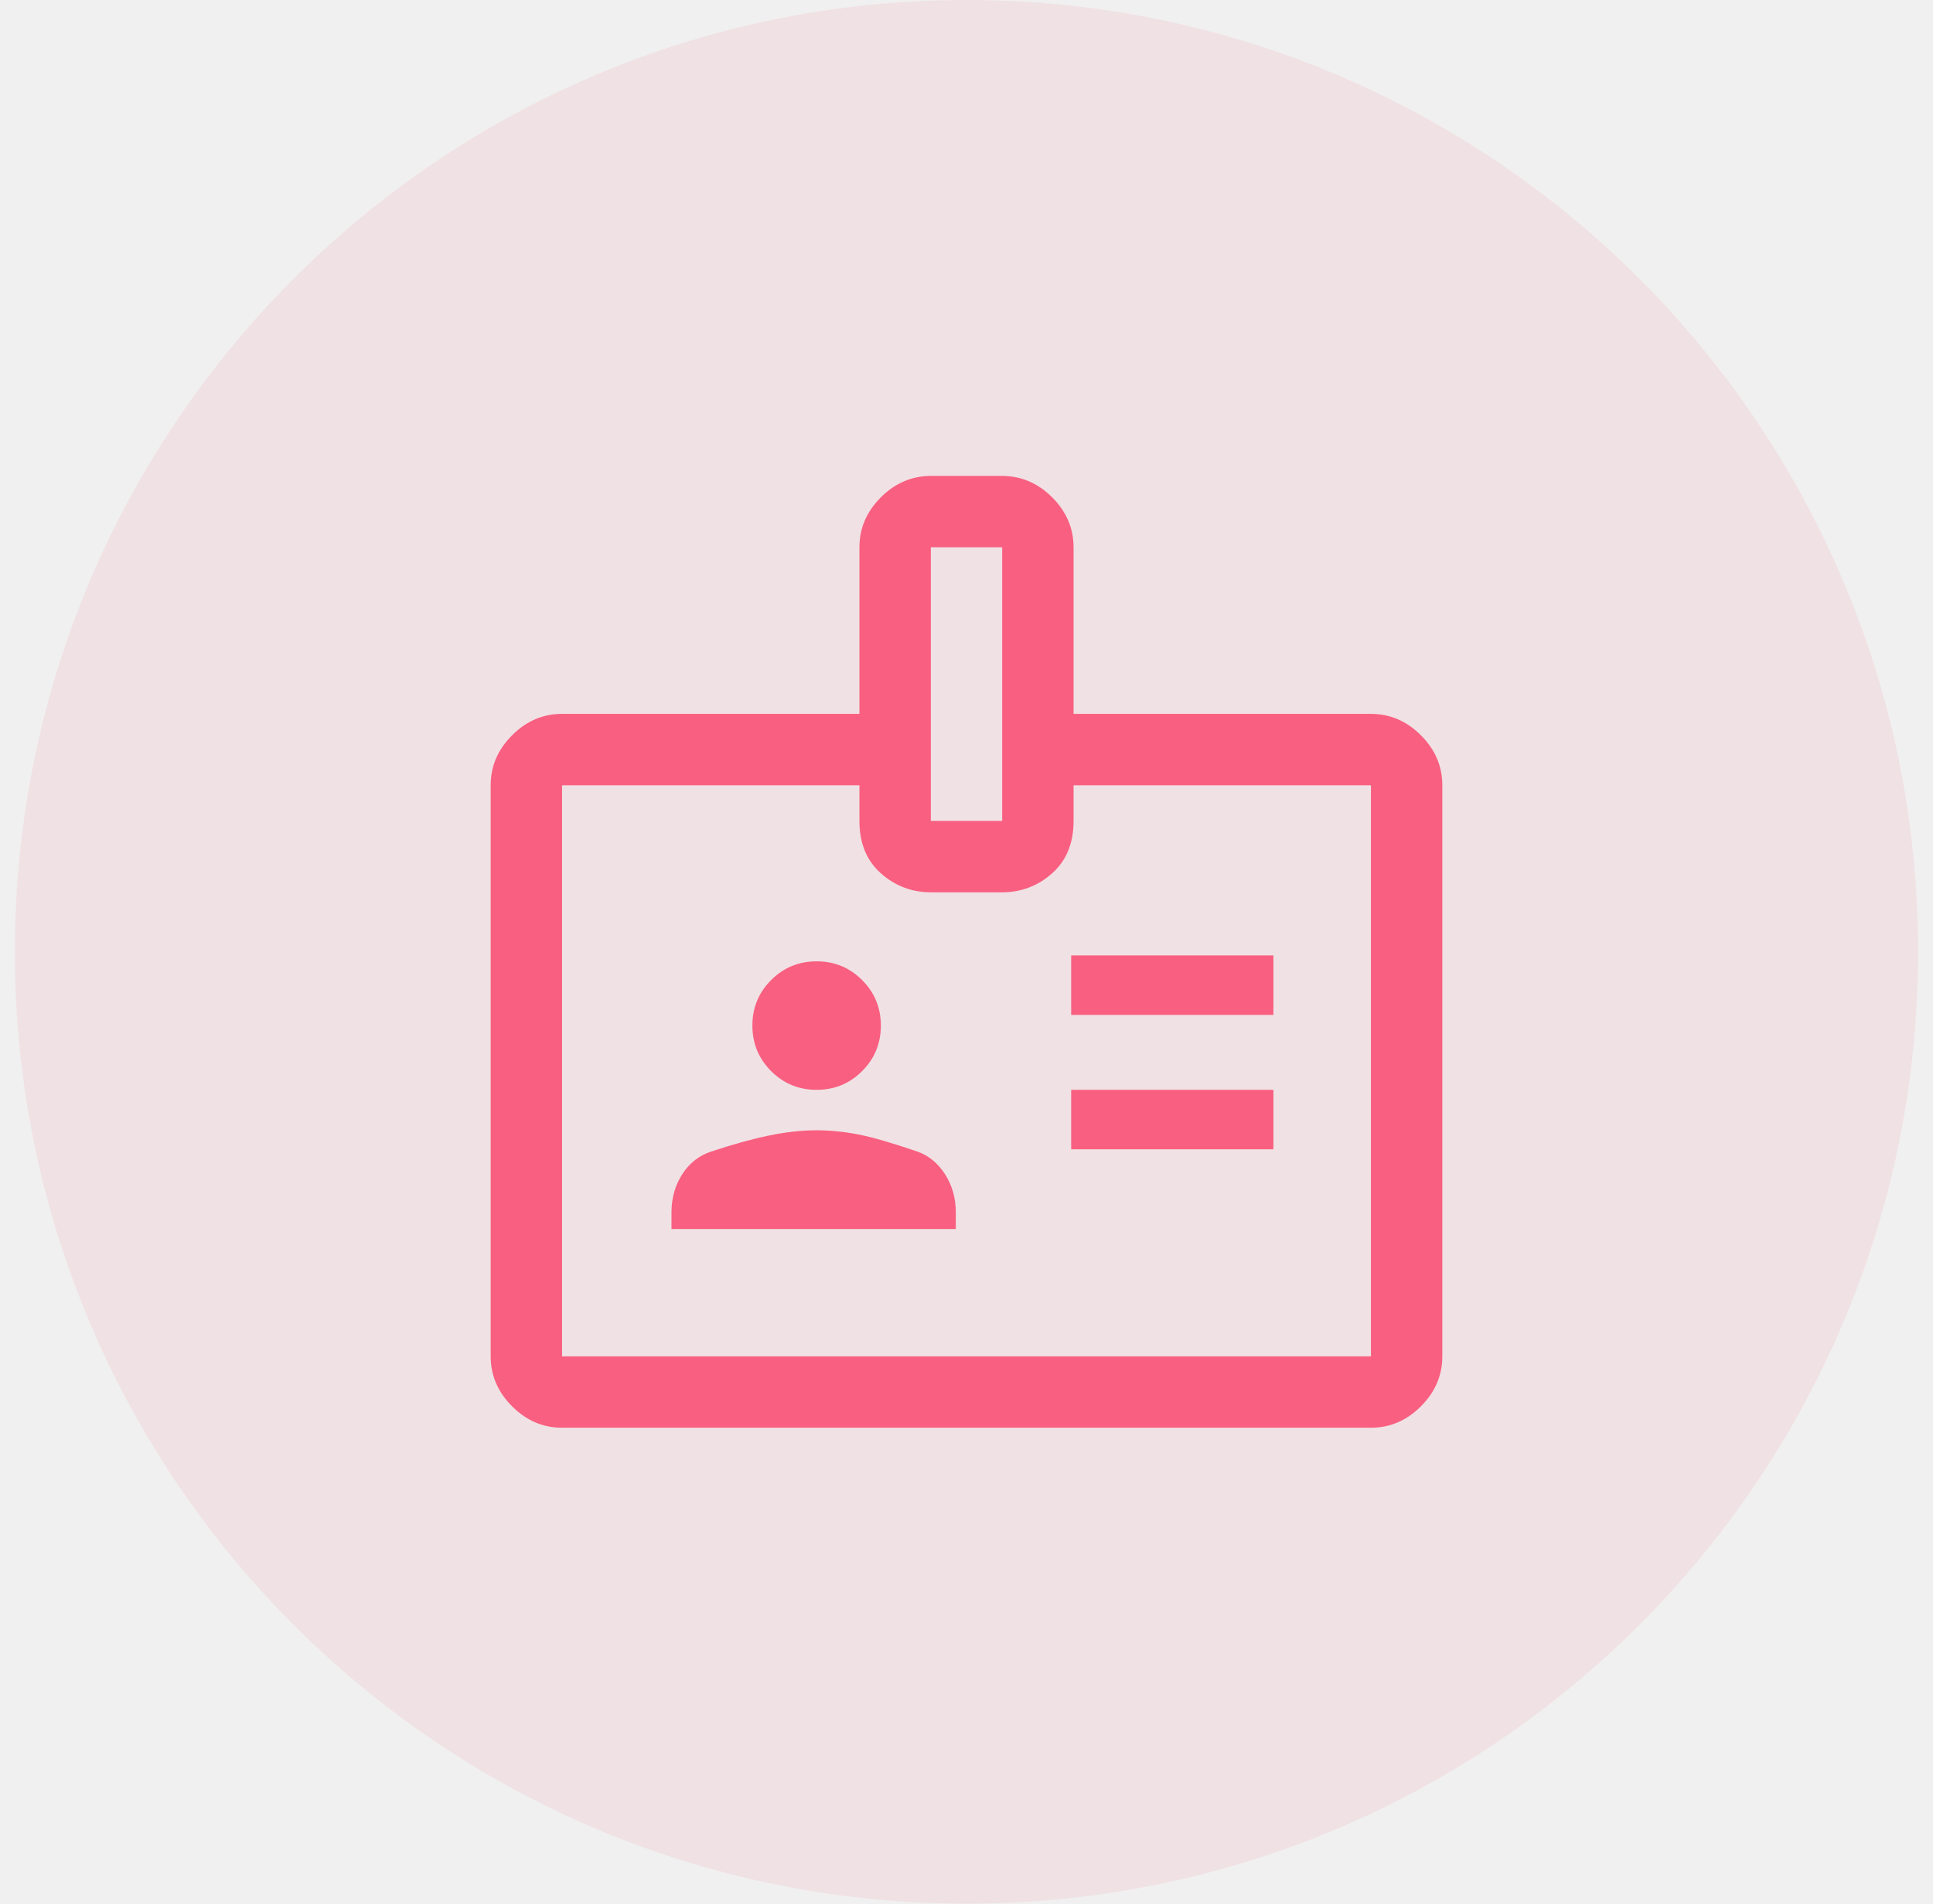
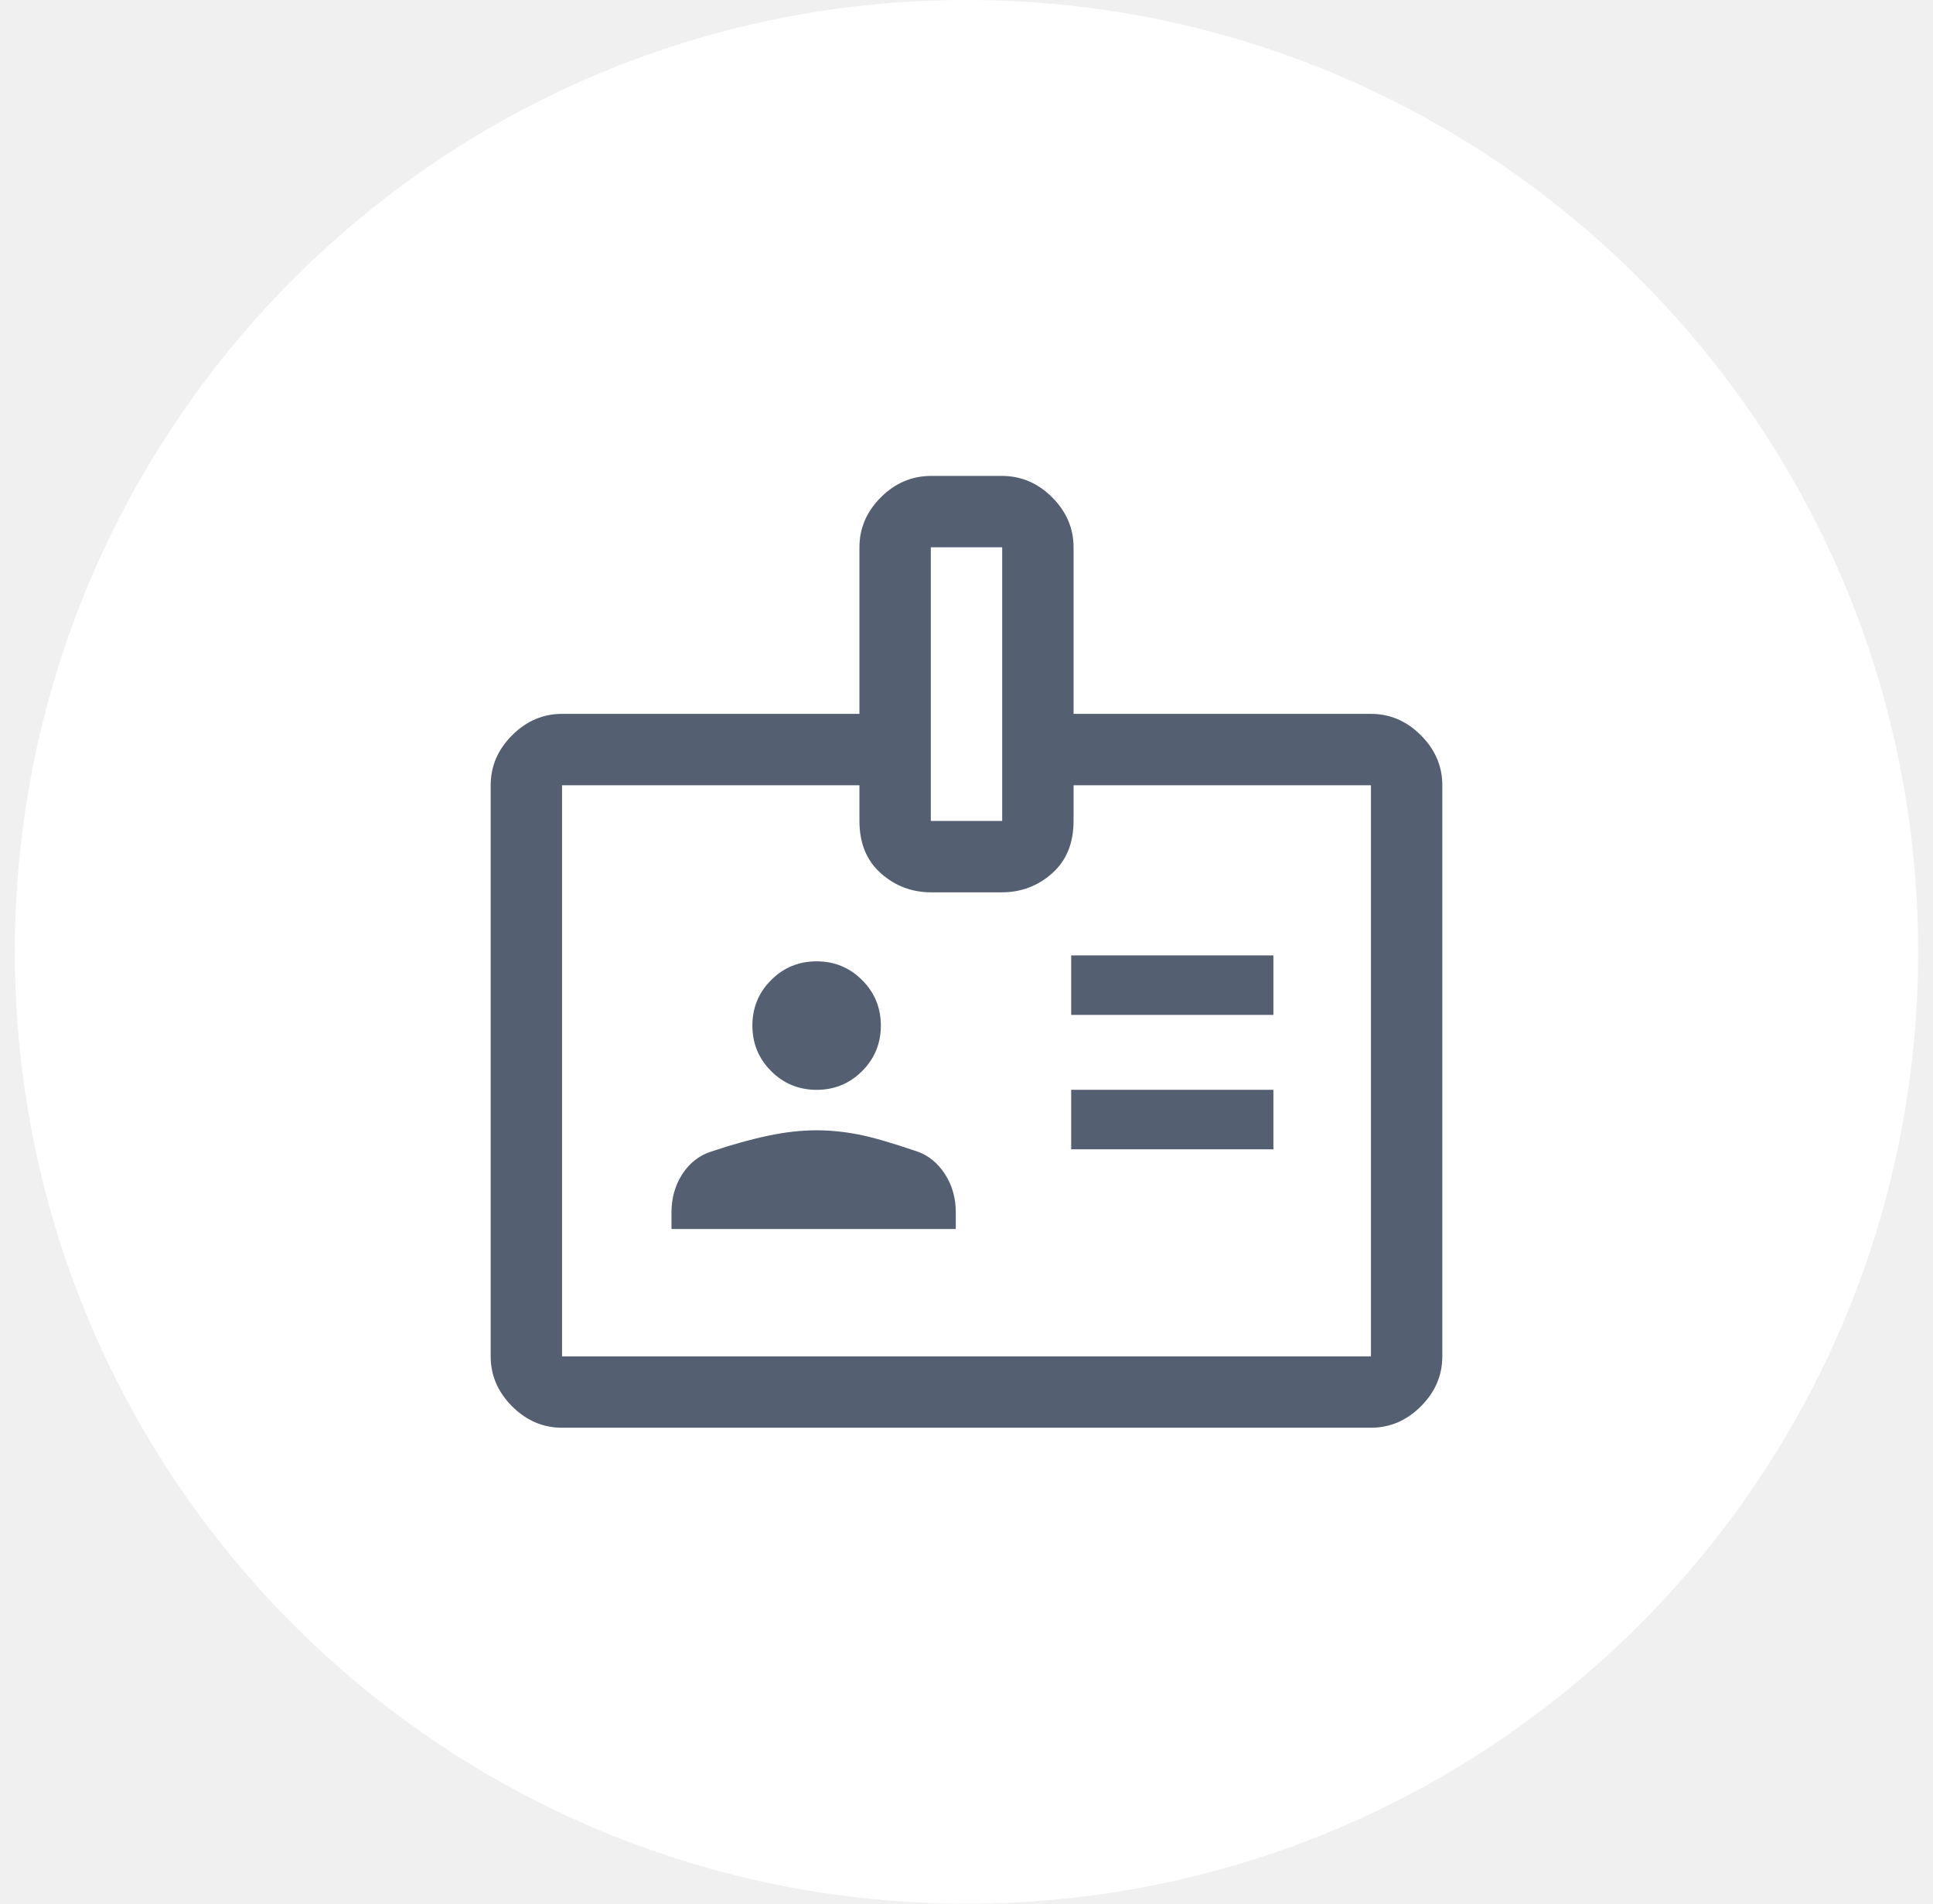
<svg xmlns="http://www.w3.org/2000/svg" width="65" height="64" viewBox="0 0 65 64" fill="none">
-   <rect x="0.5" width="64" height="64" rx="32" fill="#F95F80" fill-opacity="0.1" />
-   <path d="M18.9 48C18.26 48 17.7 47.76 17.22 47.28C16.74 46.8 16.5 46.24 16.5 45.6V26.4C16.5 25.76 16.74 25.2 17.22 24.72C17.7 24.24 18.26 24 18.9 24H28.9V18.4C28.9 17.76 29.14 17.2 29.62 16.72C30.1 16.24 30.666 16 31.316 16H33.684C34.334 16 34.9 16.24 35.38 16.72C35.86 17.2 36.1 17.76 36.1 18.4V24H46.1C46.74 24 47.3 24.24 47.78 24.72C48.26 25.2 48.5 25.76 48.5 26.4V45.6C48.5 46.24 48.26 46.8 47.78 47.28C47.3 47.76 46.74 48 46.1 48H18.9ZM18.9 45.6H46.1V26.4H36.1V27.6C36.1 28.347 35.86 28.933 35.38 29.36C34.9 29.787 34.334 30 33.684 30H31.316C30.666 30 30.1 29.787 29.62 29.36C29.14 28.933 28.9 28.347 28.9 27.6V26.4H18.9V45.6ZM22.58 41.32H32.14V40.76C32.14 40.28 32.02 39.853 31.78 39.48C31.54 39.107 31.233 38.853 30.86 38.72C30.007 38.427 29.34 38.233 28.86 38.14C28.38 38.047 27.913 38 27.46 38C26.953 38 26.413 38.06 25.84 38.18C25.267 38.3 24.62 38.48 23.9 38.72C23.5 38.853 23.18 39.107 22.94 39.48C22.7 39.853 22.58 40.28 22.58 40.76V41.32ZM36.02 38.64H42.82V36.64H36.02V38.64ZM27.46 36.64C28.06 36.64 28.57 36.43 28.99 36.01C29.41 35.59 29.62 35.08 29.62 34.48C29.62 33.88 29.41 33.37 28.99 32.95C28.57 32.53 28.06 32.32 27.46 32.32C26.86 32.32 26.35 32.53 25.93 32.95C25.51 33.37 25.3 33.88 25.3 34.48C25.3 35.08 25.51 35.59 25.93 36.01C26.35 36.43 26.86 36.64 27.46 36.64ZM36.02 34.12H42.82V32.12H36.02V34.12ZM31.3 27.6H33.7V18.4H31.3V27.6Z" fill="#F95F80" />
+   <rect x="0.5" width="64" height="64" rx="32" fill="white" />
+   <path d="M18.9 48C18.26 48 17.7 47.76 17.22 47.28C16.74 46.8 16.5 46.24 16.5 45.6V26.4C16.5 25.76 16.74 25.2 17.22 24.72C17.7 24.24 18.26 24 18.9 24H28.9V18.4C28.9 17.76 29.14 17.2 29.62 16.72C30.1 16.24 30.666 16 31.316 16H33.684C34.334 16 34.9 16.24 35.38 16.72C35.86 17.2 36.1 17.76 36.1 18.4V24H46.1C46.74 24 47.3 24.24 47.78 24.72C48.26 25.2 48.5 25.76 48.5 26.4V45.6C48.5 46.24 48.26 46.8 47.78 47.28C47.3 47.76 46.74 48 46.1 48H18.9ZM18.9 45.6H46.1V26.4H36.1V27.6C36.1 28.347 35.86 28.933 35.38 29.36C34.9 29.787 34.334 30 33.684 30H31.316C30.666 30 30.1 29.787 29.62 29.36C29.14 28.933 28.9 28.347 28.9 27.6V26.4H18.9V45.6ZM22.58 41.32H32.14V40.76C32.14 40.28 32.02 39.853 31.78 39.48C31.54 39.107 31.233 38.853 30.86 38.72C30.007 38.427 29.34 38.233 28.86 38.14C28.38 38.047 27.913 38 27.46 38C26.953 38 26.413 38.06 25.84 38.18C25.267 38.3 24.62 38.48 23.9 38.72C23.5 38.853 23.18 39.107 22.94 39.48C22.7 39.853 22.58 40.28 22.58 40.76V41.32ZM36.02 38.64H42.82V36.64H36.02V38.64ZM27.46 36.64C28.06 36.64 28.57 36.43 28.99 36.01C29.41 35.59 29.62 35.08 29.62 34.48C29.62 33.88 29.41 33.37 28.99 32.95C28.57 32.53 28.06 32.32 27.46 32.32C26.86 32.32 26.35 32.53 25.93 32.95C25.51 33.37 25.3 33.88 25.3 34.48C25.3 35.08 25.51 35.59 25.93 36.01C26.35 36.43 26.86 36.64 27.46 36.64ZM36.02 34.12H42.82V32.12H36.02V34.12ZM31.3 27.6H33.7V18.4H31.3V27.6Z" fill="#545F71" />
</svg>
